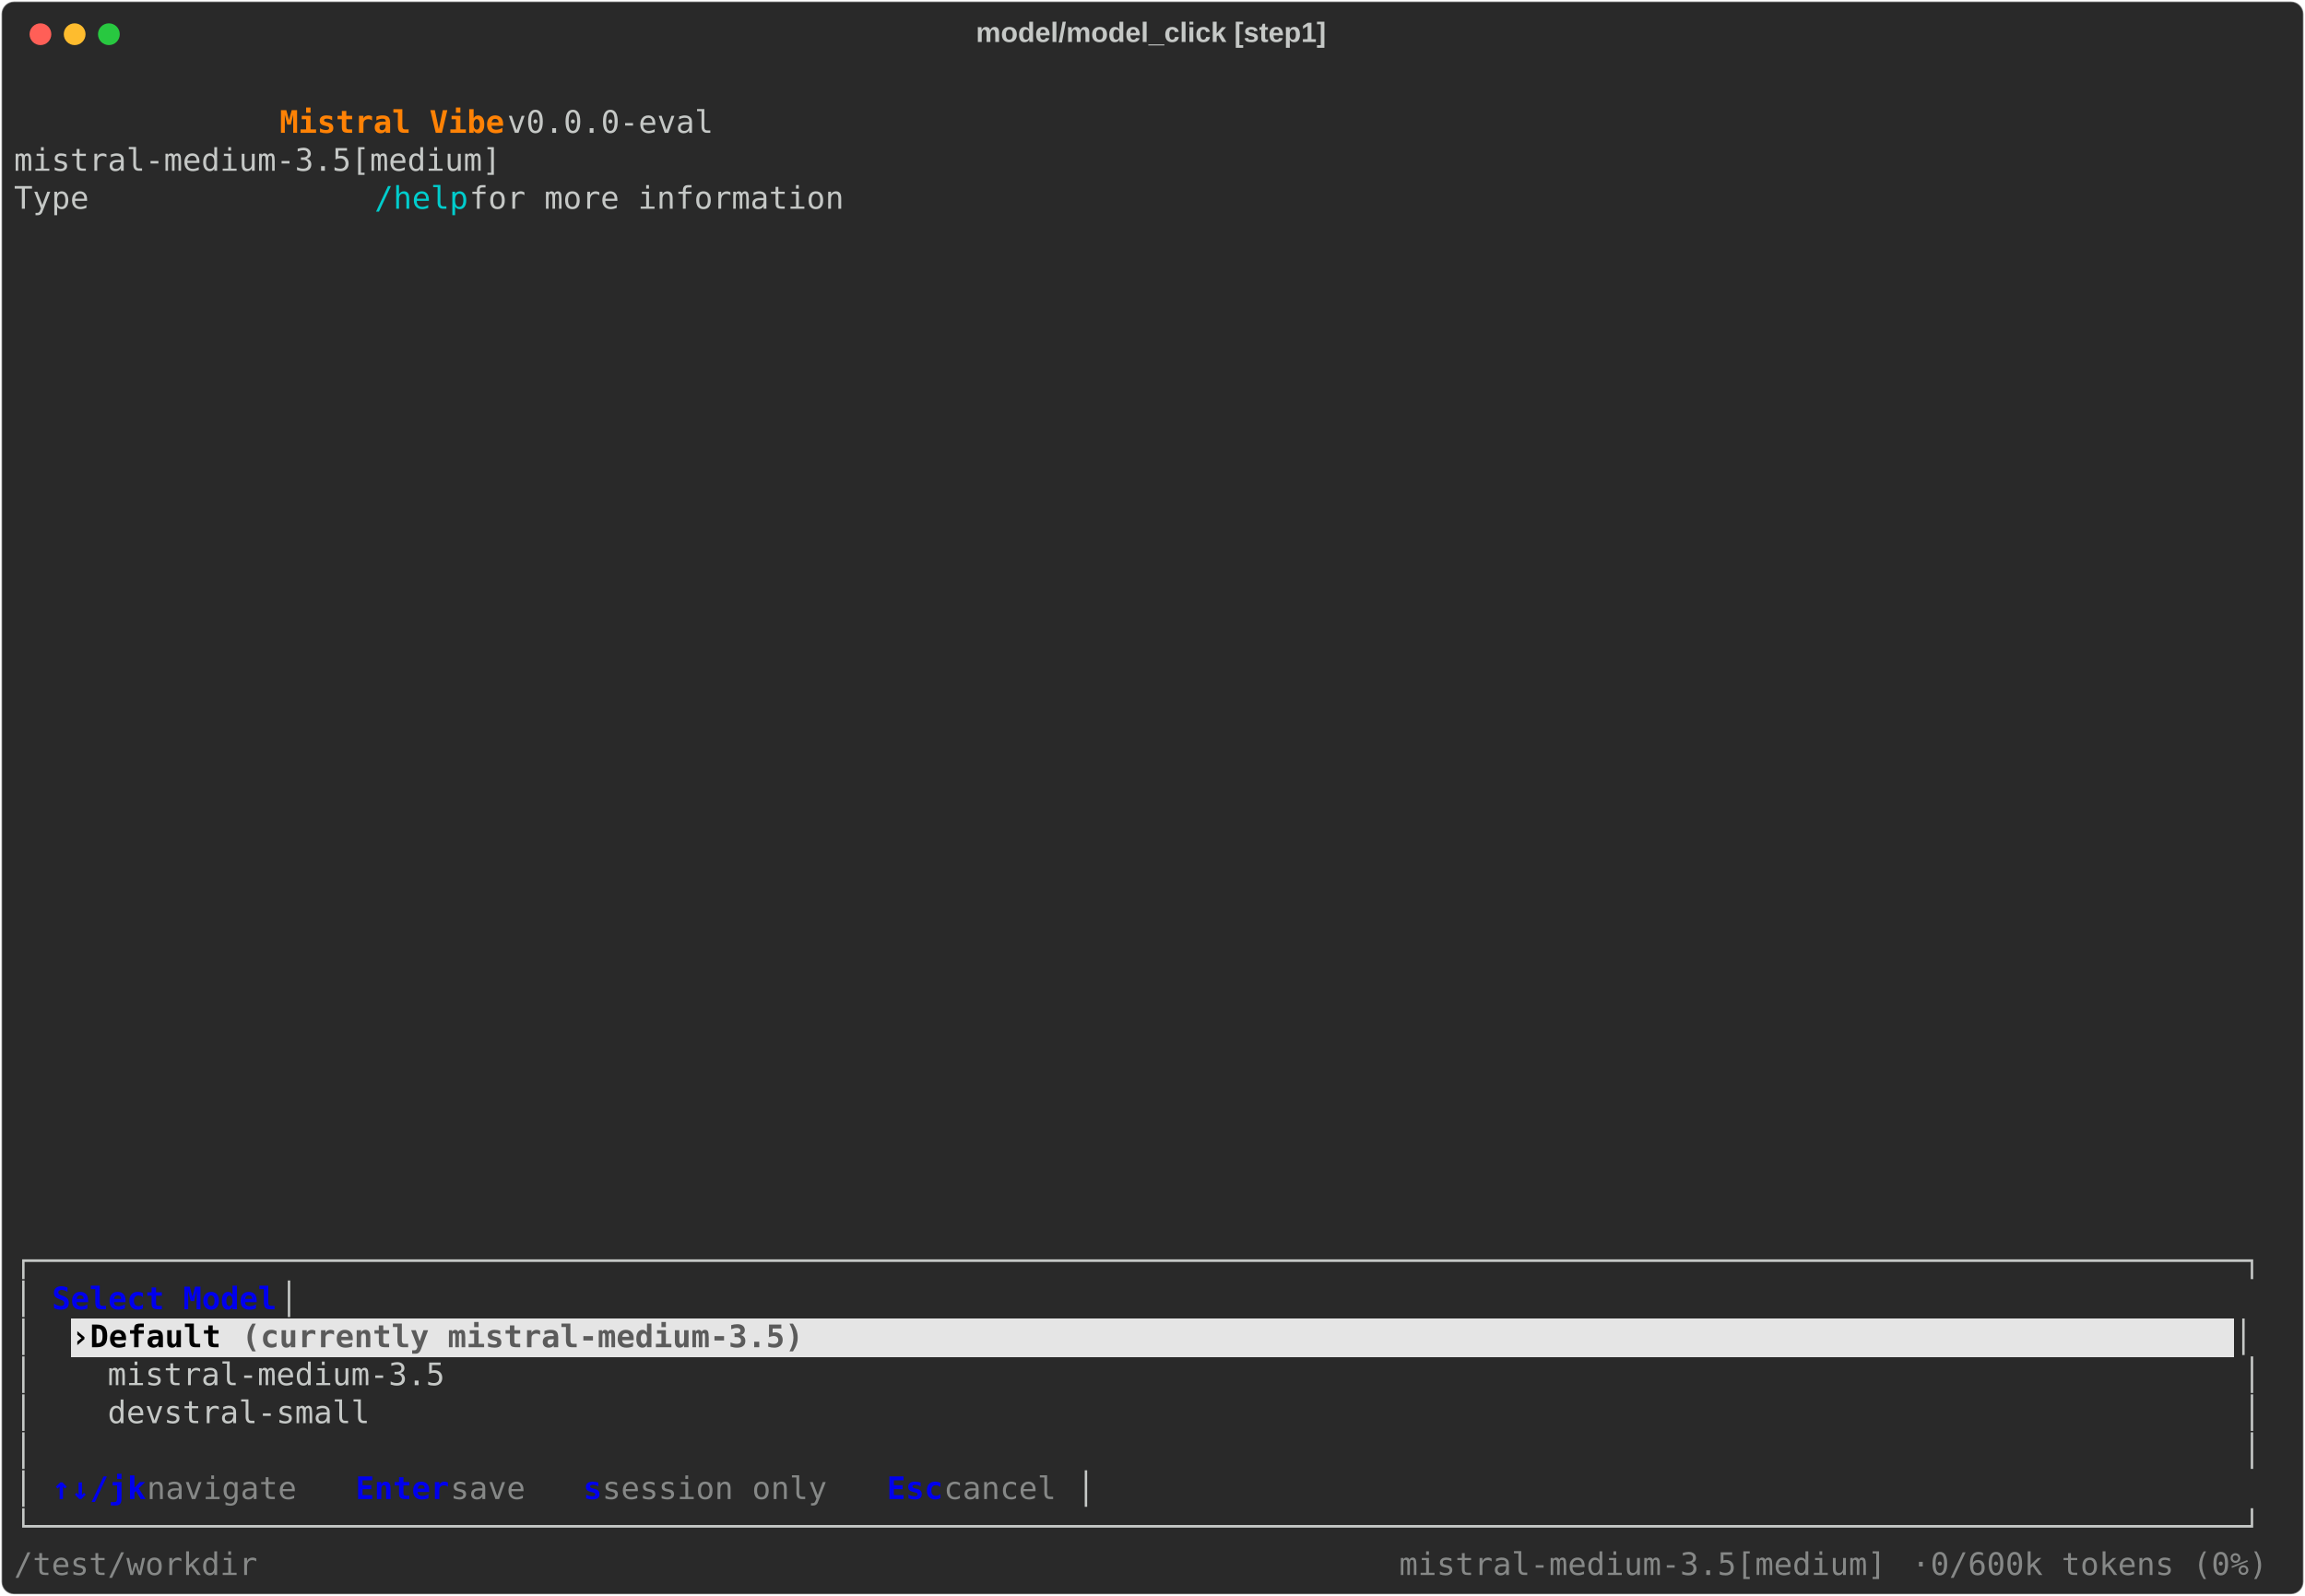
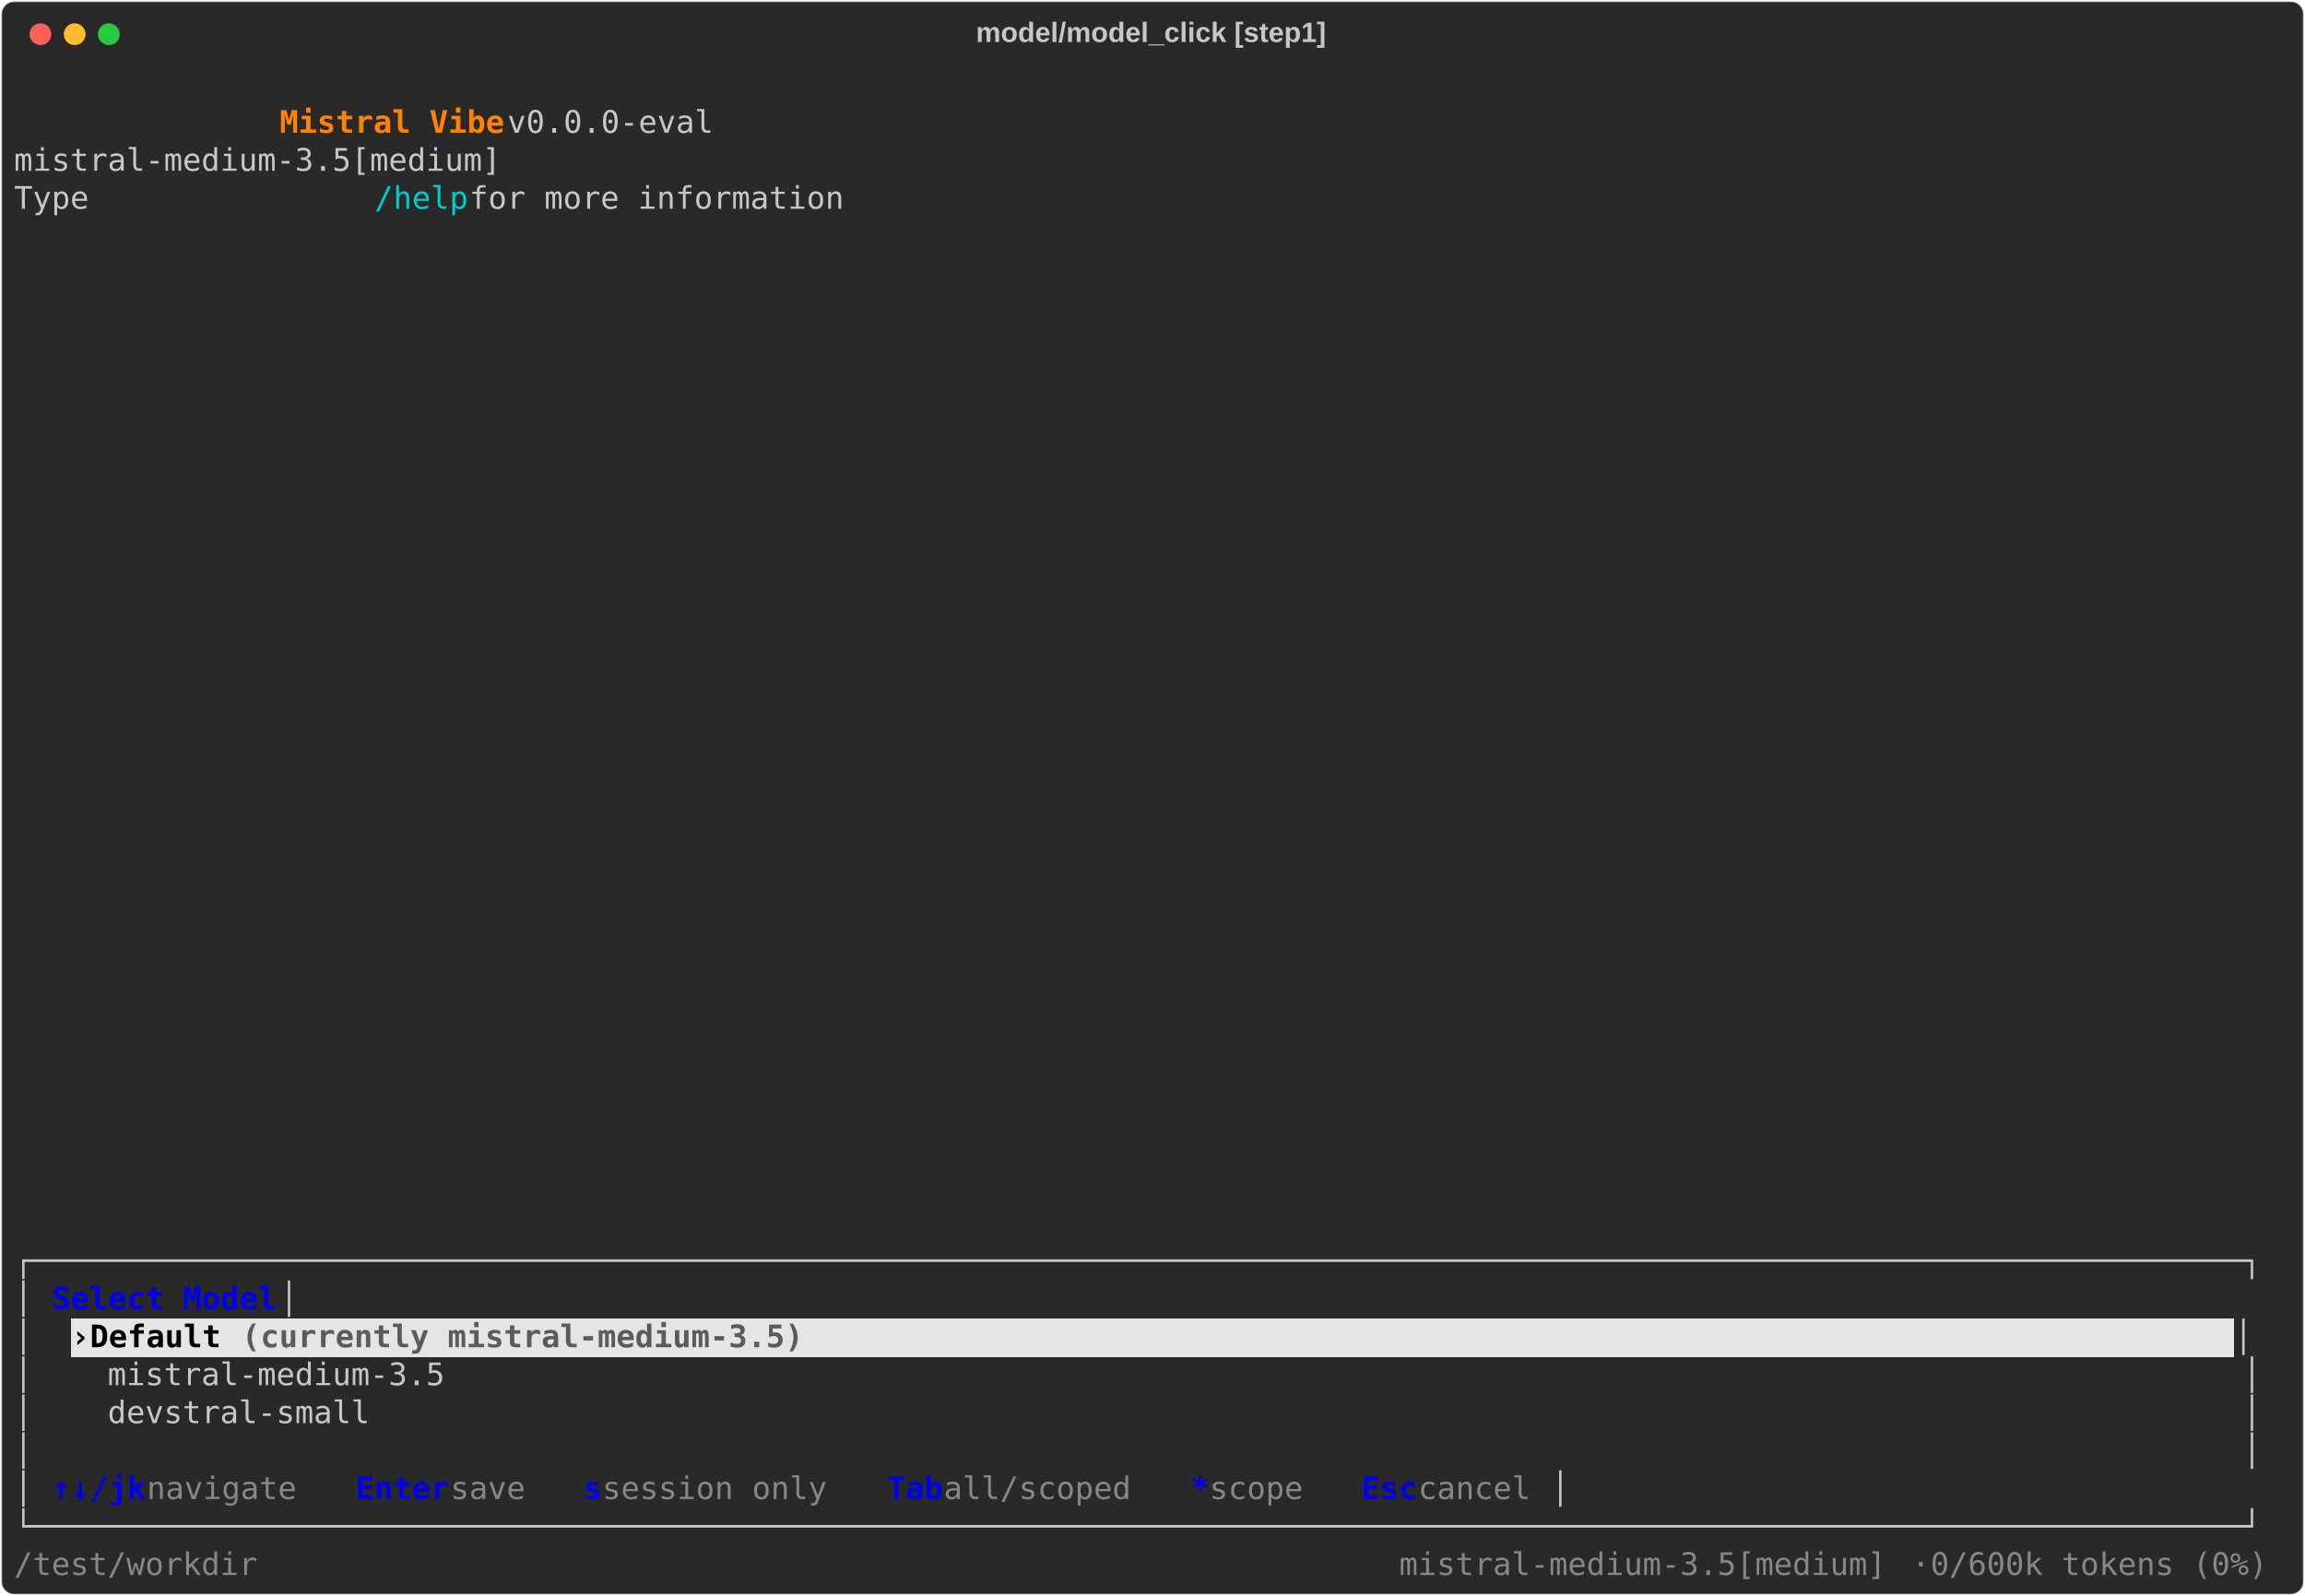
<svg xmlns="http://www.w3.org/2000/svg" class="rich-terminal" viewBox="0 0 1482 1026.0">
  <style>

    @font-face {
        font-family: "Fira Code";
        src: local("FiraCode-Regular"),
                url("https://cdnjs.cloudflare.com/ajax/libs/firacode/6.2.0/woff2/FiraCode-Regular.woff2") format("woff2"),
                url("https://cdnjs.cloudflare.com/ajax/libs/firacode/6.2.0/woff/FiraCode-Regular.woff") format("woff");
        font-style: normal;
        font-weight: 400;
    }
    @font-face {
        font-family: "Fira Code";
        src: local("FiraCode-Bold"),
                url("https://cdnjs.cloudflare.com/ajax/libs/firacode/6.2.0/woff2/FiraCode-Bold.woff2") format("woff2"),
                url("https://cdnjs.cloudflare.com/ajax/libs/firacode/6.2.0/woff/FiraCode-Bold.woff") format("woff");
        font-style: bold;
        font-weight: 700;
    }

    .vibe-matrix {
        font-family: Fira Code, monospace;
        font-size: 20px;
        line-height: 24.4px;
        font-variant-east-asian: full-width;
    }

    .vibe-title {
        font-size: 18px;
        font-weight: bold;
        font-family: arial;
    }

    .vibe-r1 { fill: #c5c8c6 }
.vibe-r2 { fill: #ff8205;font-weight: bold }
.vibe-r3 { fill: #00cdcd }
.vibe-r4 { fill: #0000ee;font-weight: bold }
.vibe-r5 { fill: #000000;font-weight: bold }
.vibe-r6 { fill: #5b5b5b;font-weight: bold }
.vibe-r7 { fill: #868887 }
    </style>
  <defs>
    <clipPath id="vibe-clip-terminal">
      <rect x="0" y="0" width="1463.0" height="975.0" />
    </clipPath>
    <clipPath id="vibe-line-0">
      <rect x="0" y="1.5" width="1464" height="24.65" />
    </clipPath>
    <clipPath id="vibe-line-1">
      <rect x="0" y="25.9" width="1464" height="24.65" />
    </clipPath>
    <clipPath id="vibe-line-2">
      <rect x="0" y="50.3" width="1464" height="24.65" />
    </clipPath>
    <clipPath id="vibe-line-3">
      <rect x="0" y="74.7" width="1464" height="24.65" />
    </clipPath>
    <clipPath id="vibe-line-4">
      <rect x="0" y="99.1" width="1464" height="24.65" />
    </clipPath>
    <clipPath id="vibe-line-5">
      <rect x="0" y="123.5" width="1464" height="24.65" />
    </clipPath>
    <clipPath id="vibe-line-6">
      <rect x="0" y="147.9" width="1464" height="24.65" />
    </clipPath>
    <clipPath id="vibe-line-7">
      <rect x="0" y="172.3" width="1464" height="24.65" />
    </clipPath>
    <clipPath id="vibe-line-8">
      <rect x="0" y="196.7" width="1464" height="24.65" />
    </clipPath>
    <clipPath id="vibe-line-9">
      <rect x="0" y="221.1" width="1464" height="24.65" />
    </clipPath>
    <clipPath id="vibe-line-10">
      <rect x="0" y="245.5" width="1464" height="24.65" />
    </clipPath>
    <clipPath id="vibe-line-11">
      <rect x="0" y="269.9" width="1464" height="24.65" />
    </clipPath>
    <clipPath id="vibe-line-12">
      <rect x="0" y="294.3" width="1464" height="24.65" />
    </clipPath>
    <clipPath id="vibe-line-13">
      <rect x="0" y="318.7" width="1464" height="24.65" />
    </clipPath>
    <clipPath id="vibe-line-14">
      <rect x="0" y="343.1" width="1464" height="24.65" />
    </clipPath>
    <clipPath id="vibe-line-15">
      <rect x="0" y="367.5" width="1464" height="24.65" />
    </clipPath>
    <clipPath id="vibe-line-16">
      <rect x="0" y="391.9" width="1464" height="24.65" />
    </clipPath>
    <clipPath id="vibe-line-17">
      <rect x="0" y="416.3" width="1464" height="24.65" />
    </clipPath>
    <clipPath id="vibe-line-18">
      <rect x="0" y="440.7" width="1464" height="24.65" />
    </clipPath>
    <clipPath id="vibe-line-19">
      <rect x="0" y="465.1" width="1464" height="24.65" />
    </clipPath>
    <clipPath id="vibe-line-20">
      <rect x="0" y="489.5" width="1464" height="24.65" />
    </clipPath>
    <clipPath id="vibe-line-21">
      <rect x="0" y="513.9" width="1464" height="24.65" />
    </clipPath>
    <clipPath id="vibe-line-22">
      <rect x="0" y="538.3" width="1464" height="24.65" />
    </clipPath>
    <clipPath id="vibe-line-23">
      <rect x="0" y="562.7" width="1464" height="24.65" />
    </clipPath>
    <clipPath id="vibe-line-24">
      <rect x="0" y="587.1" width="1464" height="24.65" />
    </clipPath>
    <clipPath id="vibe-line-25">
      <rect x="0" y="611.5" width="1464" height="24.65" />
    </clipPath>
    <clipPath id="vibe-line-26">
      <rect x="0" y="635.9" width="1464" height="24.65" />
    </clipPath>
    <clipPath id="vibe-line-27">
      <rect x="0" y="660.3" width="1464" height="24.65" />
    </clipPath>
    <clipPath id="vibe-line-28">
      <rect x="0" y="684.7" width="1464" height="24.65" />
    </clipPath>
    <clipPath id="vibe-line-29">
      <rect x="0" y="709.1" width="1464" height="24.65" />
    </clipPath>
    <clipPath id="vibe-line-30">
      <rect x="0" y="733.5" width="1464" height="24.65" />
    </clipPath>
    <clipPath id="vibe-line-31">
      <rect x="0" y="757.9" width="1464" height="24.65" />
    </clipPath>
    <clipPath id="vibe-line-32">
      <rect x="0" y="782.3" width="1464" height="24.65" />
    </clipPath>
    <clipPath id="vibe-line-33">
      <rect x="0" y="806.7" width="1464" height="24.65" />
    </clipPath>
    <clipPath id="vibe-line-34">
      <rect x="0" y="831.1" width="1464" height="24.65" />
    </clipPath>
    <clipPath id="vibe-line-35">
      <rect x="0" y="855.5" width="1464" height="24.65" />
    </clipPath>
    <clipPath id="vibe-line-36">
      <rect x="0" y="879.9" width="1464" height="24.65" />
    </clipPath>
    <clipPath id="vibe-line-37">
      <rect x="0" y="904.3" width="1464" height="24.65" />
    </clipPath>
    <clipPath id="vibe-line-38">
      <rect x="0" y="928.7" width="1464" height="24.65" />
    </clipPath>
  </defs>
  <rect fill="#292929" stroke="rgba(255,255,255,0.35)" stroke-width="1" x="1" y="1" width="1480" height="1024" rx="8" />
  <text class="vibe-title" fill="#c5c8c6" text-anchor="middle" x="740" y="27">model/model_click [step1]</text>
  <g transform="translate(26,22)">
    <circle cx="0" cy="0" r="7" fill="#ff5f57" />
    <circle cx="22" cy="0" r="7" fill="#febc2e" />
    <circle cx="44" cy="0" r="7" fill="#28c840" />
  </g>
  <g transform="translate(9, 41)" clip-path="url(#vibe-clip-terminal)">
    <rect fill="#e5e5e5" x="36.6" y="806.7" width="12.2" height="24.65" shape-rendering="crispEdges" />
    <rect fill="#e5e5e5" x="48.8" y="806.7" width="97.6" height="24.65" shape-rendering="crispEdges" />
    <rect fill="#e5e5e5" x="146.4" y="806.7" width="390.4" height="24.65" shape-rendering="crispEdges" />
    <rect fill="#e5e5e5" x="536.8" y="806.7" width="890.6" height="24.65" shape-rendering="crispEdges" />
    <g class="vibe-matrix">
      <text class="vibe-r1" x="1464" y="20" textLength="12.2" clip-path="url(#vibe-line-0)">
</text>
      <text class="vibe-r2" x="170.8 183 195.2 207.4 219.6 231.8 244 256.2 268.4 280.6 292.8 305" y="44.4" clip-path="url(#vibe-line-1)" style="font-variant-ligatures:none;font-kerning:none">Mistral Vibe</text>
      <text class="vibe-r1" x="317.2 329.4 341.6 353.8 366 378.2 390.4 402.6 414.8 427 439.2 451.4 463.6 475.8 488 500.2 512.4 524.6 536.8 549 561.2 573.4 585.6 597.8 610 622.2 634.4 646.6 658.8 671 683.2 695.4 707.6 719.8 732 744.2 756.4 768.6 780.8 793 805.2 817.4 829.6 841.8 854 866.2 878.4 890.6 902.8 915 927.2 939.4 951.6 963.8 976 988.2 1000.4 1012.6 1024.8 1037 1049.2 1061.4 1073.6 1085.8 1098 1110.2 1122.4 1134.6 1146.8 1159 1171.2 1183.4 1195.6 1207.8 1220 1232.2 1244.4 1256.6 1268.8 1281 1293.2 1305.4 1317.6 1329.8 1342 1354.2 1366.4 1378.6 1390.8 1403 1415.2 1427.4 1439.6 1451.8" y="44.4" clip-path="url(#vibe-line-1)" style="font-variant-ligatures:none;font-kerning:none"> v0.0.0-eval                                                                                  </text>
      <text class="vibe-r1" x="1464" y="44.4" textLength="12.2" clip-path="url(#vibe-line-1)">
</text>
      <text class="vibe-r1" x="0 12.2 24.4 36.6 48.8 61 73.2 85.4 97.6 109.8 122 134.2 146.4 158.6 170.8 183 195.2 207.4 219.6 231.8 244 256.2 268.4 280.6 292.8 305 317.2 329.4 341.6 353.8 366 378.2 390.4 402.6 414.8 427 439.2 451.4 463.6 475.8 488 500.2 512.4 524.6 536.8 549 561.2 573.4 585.6 597.8 610 622.2 634.4 646.6 658.8 671 683.2 695.4 707.6 719.8 732 744.2 756.4 768.6 780.8 793 805.2 817.4 829.6 841.8 854 866.2 878.4 890.6 902.8 915 927.2 939.4 951.6 963.8 976 988.2 1000.4 1012.6 1024.8 1037 1049.2 1061.4 1073.6 1085.8 1098 1110.2 1122.4 1134.6 1146.8 1159 1171.2 1183.4 1195.6 1207.8 1220 1232.2 1244.4 1256.6 1268.8 1281 1293.2 1305.4 1317.6 1329.8 1342 1354.2 1366.4 1378.6 1390.8 1403 1415.2 1427.4 1439.6 1451.8" y="68.8" clip-path="url(#vibe-line-2)" style="font-variant-ligatures:none;font-kerning:none">              mistral-medium-3.5[medium]                                                                                </text>
      <text class="vibe-r1" x="1464" y="68.8" textLength="12.2" clip-path="url(#vibe-line-2)">
</text>
      <text class="vibe-r1" x="0 12.2 24.4 36.6 48.8 61 73.2 85.4 97.6 109.8 122 134.2 146.4 158.6 170.8 183 195.2 207.4 219.6" y="93.2" clip-path="url(#vibe-line-3)" style="font-variant-ligatures:none;font-kerning:none">              Type </text>
      <text class="vibe-r3" x="231.8 244 256.2 268.4 280.6" y="93.2" clip-path="url(#vibe-line-3)" style="font-variant-ligatures:none;font-kerning:none">/help</text>
      <text class="vibe-r1" x="292.8 305 317.2 329.4 341.6 353.8 366 378.2 390.4 402.6 414.8 427 439.2 451.4 463.6 475.8 488 500.2 512.4 524.6 536.8 549 561.2 573.4 585.6 597.8 610 622.2 634.4 646.6 658.8 671 683.2 695.4 707.6 719.8 732 744.2 756.4 768.6 780.8 793 805.2 817.4 829.6 841.8 854 866.2 878.4 890.6 902.8 915 927.2 939.4 951.6 963.8 976 988.2 1000.4 1012.6 1024.8 1037 1049.2 1061.4 1073.6 1085.8 1098 1110.2 1122.4 1134.6 1146.8 1159 1171.2 1183.4 1195.6 1207.8 1220 1232.2 1244.4 1256.6 1268.8 1281 1293.2 1305.4 1317.6 1329.8 1342 1354.2 1366.4 1378.6 1390.8 1403 1415.2 1427.4 1439.6 1451.8" y="93.2" clip-path="url(#vibe-line-3)" style="font-variant-ligatures:none;font-kerning:none"> for more information                                                                           </text>
      <text class="vibe-r1" x="1464" y="93.2" textLength="12.2" clip-path="url(#vibe-line-3)">
</text>
      <text class="vibe-r1" x="1464" y="117.6" textLength="12.2" clip-path="url(#vibe-line-4)">
</text>
      <text class="vibe-r1" x="1464" y="142" textLength="12.2" clip-path="url(#vibe-line-5)">
</text>
      <text class="vibe-r1" x="1464" y="166.4" textLength="12.2" clip-path="url(#vibe-line-6)">
</text>
      <text class="vibe-r1" x="1464" y="190.8" textLength="12.2" clip-path="url(#vibe-line-7)">
</text>
      <text class="vibe-r1" x="1464" y="215.2" textLength="12.2" clip-path="url(#vibe-line-8)">
</text>
      <text class="vibe-r1" x="1464" y="239.6" textLength="12.2" clip-path="url(#vibe-line-9)">
</text>
      <text class="vibe-r1" x="1464" y="264" textLength="12.2" clip-path="url(#vibe-line-10)">
</text>
      <text class="vibe-r1" x="1464" y="288.4" textLength="12.2" clip-path="url(#vibe-line-11)">
</text>
      <text class="vibe-r1" x="1464" y="312.8" textLength="12.2" clip-path="url(#vibe-line-12)">
</text>
      <text class="vibe-r1" x="1464" y="337.2" textLength="12.2" clip-path="url(#vibe-line-13)">
</text>
      <text class="vibe-r1" x="1464" y="361.6" textLength="12.2" clip-path="url(#vibe-line-14)">
</text>
      <text class="vibe-r1" x="1464" y="386" textLength="12.2" clip-path="url(#vibe-line-15)">
</text>
      <text class="vibe-r1" x="1464" y="410.4" textLength="12.2" clip-path="url(#vibe-line-16)">
</text>
      <text class="vibe-r1" x="1464" y="434.8" textLength="12.2" clip-path="url(#vibe-line-17)">
</text>
      <text class="vibe-r1" x="1464" y="459.2" textLength="12.2" clip-path="url(#vibe-line-18)">
</text>
      <text class="vibe-r1" x="1464" y="483.6" textLength="12.2" clip-path="url(#vibe-line-19)">
</text>
      <text class="vibe-r1" x="1464" y="508" textLength="12.2" clip-path="url(#vibe-line-20)">
</text>
      <text class="vibe-r1" x="1464" y="532.4" textLength="12.2" clip-path="url(#vibe-line-21)">
</text>
      <text class="vibe-r1" x="1464" y="556.8" textLength="12.2" clip-path="url(#vibe-line-22)">
</text>
      <text class="vibe-r1" x="1464" y="581.2" textLength="12.2" clip-path="url(#vibe-line-23)">
</text>
      <text class="vibe-r1" x="1464" y="605.6" textLength="12.2" clip-path="url(#vibe-line-24)">
</text>
      <text class="vibe-r1" x="1464" y="630" textLength="12.2" clip-path="url(#vibe-line-25)">
</text>
      <text class="vibe-r1" x="1464" y="654.4" textLength="12.2" clip-path="url(#vibe-line-26)">
</text>
      <text class="vibe-r1" x="1464" y="678.8" textLength="12.2" clip-path="url(#vibe-line-27)">
</text>
      <text class="vibe-r1" x="1464" y="703.2" textLength="12.2" clip-path="url(#vibe-line-28)">
</text>
      <text class="vibe-r1" x="1464" y="727.6" textLength="12.2" clip-path="url(#vibe-line-29)">
</text>
      <text class="vibe-r1" x="1464" y="752" textLength="12.2" clip-path="url(#vibe-line-30)">
</text>
      <text class="vibe-r1" x="0 12.2 24.4 36.6 48.8 61 73.2 85.4 97.6 109.8 122 134.2 146.4 158.6 170.8 183 195.2 207.4 219.6 231.8 244 256.2 268.4 280.6 292.8 305 317.2 329.4 341.6 353.8 366 378.2 390.4 402.6 414.8 427 439.2 451.4 463.6 475.8 488 500.2 512.4 524.6 536.8 549 561.2 573.4 585.6 597.8 610 622.2 634.4 646.6 658.8 671 683.2 695.4 707.6 719.8 732 744.2 756.4 768.6 780.8 793 805.2 817.4 829.6 841.8 854 866.2 878.4 890.6 902.8 915 927.2 939.4 951.6 963.8 976 988.2 1000.4 1012.6 1024.8 1037 1049.2 1061.4 1073.6 1085.8 1098 1110.2 1122.4 1134.6 1146.8 1159 1171.2 1183.4 1195.6 1207.8 1220 1232.2 1244.4 1256.6 1268.8 1281 1293.2 1305.4 1317.6 1329.8 1342 1354.2 1366.4 1378.6 1390.8 1403 1415.2 1427.4 1439.6 1451.8" y="776.4" clip-path="url(#vibe-line-31)" style="font-variant-ligatures:none;font-kerning:none">┌──────────────────────────────────────────────────────────────────────────────────────────────────────────────────────┐</text>
      <text class="vibe-r1" x="1464" y="776.4" textLength="12.2" clip-path="url(#vibe-line-31)">
</text>
      <text class="vibe-r1" x="0 12.2" y="800.8" clip-path="url(#vibe-line-32)" style="font-variant-ligatures:none;font-kerning:none">│ </text>
      <text class="vibe-r4" x="24.4 36.6 48.8 61 73.2 85.4 97.6 109.8 122 134.2 146.4 158.6" y="800.8" clip-path="url(#vibe-line-32)" style="font-variant-ligatures:none;font-kerning:none">Select Model</text>
      <text class="vibe-r1" x="170.8 183 195.2 207.4 219.6 231.8 244 256.2 268.4 280.6 292.8 305 317.2 329.4 341.6 353.8 366 378.2 390.4 402.6 414.8 427 439.2 451.4 463.6 475.8 488 500.2 512.4 524.6 536.8 549 561.2 573.4 585.6 597.8 610 622.2 634.4 646.6 658.8 671 683.2 695.4 707.6 719.8 732 744.2 756.4 768.6 780.8 793 805.2 817.4 829.6 841.8 854 866.2 878.4 890.6 902.8 915 927.2 939.4 951.6 963.8 976 988.2 1000.4 1012.6 1024.8 1037 1049.2 1061.4 1073.6 1085.8 1098 1110.2 1122.4 1134.6 1146.8 1159 1171.2 1183.4 1195.6 1207.8 1220 1232.2 1244.4 1256.6 1268.8 1281 1293.2 1305.4 1317.6 1329.8 1342 1354.2 1366.4 1378.6 1390.8 1403 1415.2 1427.4 1439.6 1451.8" y="800.8" clip-path="url(#vibe-line-32)" style="font-variant-ligatures:none;font-kerning:none">                                                                                                         │</text>
      <text class="vibe-r1" x="1464" y="800.8" textLength="12.2" clip-path="url(#vibe-line-32)">
</text>
      <text class="vibe-r1" x="0 12.2 24.4" y="825.2" clip-path="url(#vibe-line-33)" style="font-variant-ligatures:none;font-kerning:none">│  </text>
      <text class="vibe-r5" x="36.6" y="825.2" textLength="12.2" clip-path="url(#vibe-line-33)">›</text>
      <text class="vibe-r5" x="48.8 61 73.2 85.4 97.6 109.8 122 134.2" y="825.2" clip-path="url(#vibe-line-33)" style="font-variant-ligatures:none;font-kerning:none"> Default</text>
      <text class="vibe-r6" x="146.4 158.6 170.8 183 195.2 207.4 219.6 231.8 244 256.2 268.4 280.6 292.8 305 317.2 329.4 341.6 353.8 366 378.2 390.4 402.6 414.8 427 439.2 451.4 463.6 475.8 488 500.2 512.4 524.6" y="825.2" clip-path="url(#vibe-line-33)" style="font-variant-ligatures:none;font-kerning:none">  (currently mistral-medium-3.5)</text>
      <text class="vibe-r1" x="1427.4 1439.6 1451.8" y="825.2" clip-path="url(#vibe-line-33)" style="font-variant-ligatures:none;font-kerning:none">  │</text>
      <text class="vibe-r1" x="1464" y="825.2" textLength="12.2" clip-path="url(#vibe-line-33)">
</text>
      <text class="vibe-r1" x="0 12.2 24.4 36.6 48.8 61 73.2 85.4 97.6 109.8 122 134.2 146.4 158.6 170.8 183 195.2 207.4 219.6 231.8 244 256.2 268.4 280.6 292.8 305 317.2 329.4 341.6 353.8 366 378.2 390.4 402.6 414.8 427 439.2 451.4 463.6 475.8 488 500.2 512.4 524.6 536.8 549 561.2 573.4 585.6 597.8 610 622.2 634.4 646.6 658.8 671 683.2 695.4 707.6 719.8 732 744.2 756.4 768.6 780.8 793 805.2 817.4 829.6 841.8 854 866.2 878.4 890.6 902.8 915 927.2 939.4 951.6 963.8 976 988.2 1000.4 1012.6 1024.8 1037 1049.2 1061.4 1073.6 1085.8 1098 1110.2 1122.4 1134.6 1146.8 1159 1171.2 1183.4 1195.6 1207.8 1220 1232.2 1244.4 1256.6 1268.8 1281 1293.2 1305.4 1317.6 1329.8 1342 1354.2 1366.4 1378.6 1390.8 1403 1415.2 1427.4 1439.6 1451.8" y="849.6" clip-path="url(#vibe-line-34)" style="font-variant-ligatures:none;font-kerning:none">│    mistral-medium-3.5                                                                                                │</text>
      <text class="vibe-r1" x="1464" y="849.6" textLength="12.2" clip-path="url(#vibe-line-34)">
</text>
      <text class="vibe-r1" x="0 12.2 24.4 36.6 48.8 61 73.2 85.4 97.6 109.8 122 134.2 146.4 158.6 170.8 183 195.2 207.4 219.6 231.8 244 256.2 268.4 280.6 292.8 305 317.2 329.4 341.6 353.8 366 378.2 390.4 402.6 414.8 427 439.2 451.4 463.6 475.8 488 500.2 512.4 524.6 536.8 549 561.2 573.4 585.6 597.8 610 622.2 634.4 646.6 658.8 671 683.2 695.4 707.6 719.8 732 744.2 756.4 768.6 780.8 793 805.2 817.4 829.6 841.8 854 866.2 878.4 890.6 902.8 915 927.2 939.4 951.6 963.8 976 988.2 1000.4 1012.6 1024.8 1037 1049.2 1061.4 1073.6 1085.8 1098 1110.2 1122.4 1134.6 1146.8 1159 1171.2 1183.4 1195.6 1207.8 1220 1232.2 1244.4 1256.6 1268.8 1281 1293.2 1305.4 1317.6 1329.8 1342 1354.2 1366.4 1378.6 1390.8 1403 1415.2 1427.4 1439.6 1451.8" y="874" clip-path="url(#vibe-line-35)" style="font-variant-ligatures:none;font-kerning:none">│    devstral-small                                                                                                    │</text>
      <text class="vibe-r1" x="1464" y="874" textLength="12.2" clip-path="url(#vibe-line-35)">
</text>
      <text class="vibe-r1" x="0 12.2 24.4 36.6 48.8 61 73.2 85.4 97.6 109.8 122 134.2 146.4 158.6 170.8 183 195.2 207.4 219.6 231.8 244 256.2 268.4 280.6 292.8 305 317.2 329.4 341.6 353.8 366 378.2 390.4 402.6 414.8 427 439.2 451.4 463.6 475.8 488 500.2 512.4 524.6 536.8 549 561.2 573.4 585.6 597.8 610 622.2 634.4 646.6 658.8 671 683.2 695.4 707.6 719.8 732 744.2 756.4 768.6 780.8 793 805.2 817.4 829.6 841.8 854 866.2 878.4 890.6 902.8 915 927.2 939.4 951.6 963.8 976 988.2 1000.4 1012.6 1024.8 1037 1049.2 1061.4 1073.6 1085.8 1098 1110.2 1122.4 1134.6 1146.8 1159 1171.2 1183.4 1195.6 1207.8 1220 1232.2 1244.4 1256.6 1268.8 1281 1293.2 1305.4 1317.6 1329.8 1342 1354.2 1366.4 1378.6 1390.8 1403 1415.2 1427.4 1439.6 1451.8" y="898.4" clip-path="url(#vibe-line-36)" style="font-variant-ligatures:none;font-kerning:none">│                                                                                                                      │</text>
      <text class="vibe-r1" x="1464" y="898.4" textLength="12.2" clip-path="url(#vibe-line-36)">
</text>
      <text class="vibe-r1" x="0 12.2" y="922.8" clip-path="url(#vibe-line-37)" style="font-variant-ligatures:none;font-kerning:none">│ </text>
      <text class="vibe-r4" x="24.4" y="922.8" textLength="12.2" clip-path="url(#vibe-line-37)">↑</text>
      <text class="vibe-r4" x="36.6" y="922.8" textLength="12.2" clip-path="url(#vibe-line-37)">↓</text>
      <text class="vibe-r4" x="48.8 61 73.2" y="922.8" clip-path="url(#vibe-line-37)" style="font-variant-ligatures:none;font-kerning:none">/jk</text>
      <text class="vibe-r7" x="85.4 97.6 109.8 122 134.2 146.4 158.6 170.8 183 195.2 207.4" y="922.8" clip-path="url(#vibe-line-37)" style="font-variant-ligatures:none;font-kerning:none"> navigate  </text>
      <text class="vibe-r4" x="219.6 231.8 244 256.2 268.4" y="922.8" clip-path="url(#vibe-line-37)" style="font-variant-ligatures:none;font-kerning:none">Enter</text>
      <text class="vibe-r7" x="280.6 292.8 305 317.2 329.4 341.6 353.8" y="922.8" clip-path="url(#vibe-line-37)" style="font-variant-ligatures:none;font-kerning:none"> save  </text>
      <text class="vibe-r4" x="366" y="922.8" textLength="12.2" clip-path="url(#vibe-line-37)">s</text>
      <text class="vibe-r7" x="378.2 390.4 402.6 414.8 427 439.2 451.4 463.6 475.8 488 500.2 512.4 524.6 536.8 549" y="922.8" clip-path="url(#vibe-line-37)" style="font-variant-ligatures:none;font-kerning:none"> session only  </text>
-       <text class="vibe-r4" x="561.2 573.4 585.6" y="922.8" clip-path="url(#vibe-line-37)" style="font-variant-ligatures:none;font-kerning:none">Esc</text>
-       <text class="vibe-r7" x="597.8 610 622.2 634.4 646.6 658.8 671" y="922.8" clip-path="url(#vibe-line-37)" style="font-variant-ligatures:none;font-kerning:none"> cancel</text>
-       <text class="vibe-r1" x="683.2 695.4 707.6 719.8 732 744.2 756.4 768.6 780.8 793 805.2 817.4 829.6 841.8 854 866.2 878.4 890.6 902.8 915 927.2 939.4 951.6 963.8 976 988.2 1000.4 1012.6 1024.8 1037 1049.2 1061.4 1073.6 1085.8 1098 1110.2 1122.4 1134.6 1146.8 1159 1171.2 1183.4 1195.6 1207.8 1220 1232.2 1244.4 1256.6 1268.8 1281 1293.2 1305.4 1317.6 1329.8 1342 1354.2 1366.4 1378.6 1390.8 1403 1415.2 1427.4 1439.6 1451.8" y="922.8" clip-path="url(#vibe-line-37)" style="font-variant-ligatures:none;font-kerning:none">                                                               │</text>
+       <text class="vibe-r4" x="561.2 573.4 585.6" y="922.8" clip-path="url(#vibe-line-37)" style="font-variant-ligatures:none;font-kerning:none">Tab</text>
+       <text class="vibe-r7" x="597.8 610 622.2 634.4 646.6 658.8 671 683.2 695.4 707.6 719.8 732 744.2" y="922.8" clip-path="url(#vibe-line-37)" style="font-variant-ligatures:none;font-kerning:none"> all/scoped  </text>
+       <text class="vibe-r4" x="756.4" y="922.8" textLength="12.2" clip-path="url(#vibe-line-37)">*</text>
+       <text class="vibe-r7" x="768.6 780.8 793 805.2 817.4 829.6 841.8 854" y="922.8" clip-path="url(#vibe-line-37)" style="font-variant-ligatures:none;font-kerning:none"> scope  </text>
+       <text class="vibe-r4" x="866.2 878.4 890.6" y="922.8" clip-path="url(#vibe-line-37)" style="font-variant-ligatures:none;font-kerning:none">Esc</text>
+       <text class="vibe-r7" x="902.8 915 927.2 939.4 951.6 963.8 976" y="922.8" clip-path="url(#vibe-line-37)" style="font-variant-ligatures:none;font-kerning:none"> cancel</text>
+       <text class="vibe-r1" x="988.2 1000.4 1012.6 1024.8 1037 1049.2 1061.4 1073.6 1085.8 1098 1110.2 1122.4 1134.6 1146.8 1159 1171.2 1183.4 1195.6 1207.8 1220 1232.2 1244.4 1256.6 1268.8 1281 1293.2 1305.4 1317.6 1329.8 1342 1354.2 1366.4 1378.6 1390.8 1403 1415.2 1427.4 1439.6 1451.8" y="922.8" clip-path="url(#vibe-line-37)" style="font-variant-ligatures:none;font-kerning:none">                                      │</text>
      <text class="vibe-r1" x="1464" y="922.8" textLength="12.2" clip-path="url(#vibe-line-37)">
</text>
      <text class="vibe-r1" x="0 12.2 24.4 36.6 48.8 61 73.2 85.4 97.6 109.8 122 134.2 146.4 158.6 170.8 183 195.2 207.4 219.6 231.8 244 256.2 268.4 280.6 292.8 305 317.2 329.4 341.6 353.8 366 378.2 390.4 402.6 414.8 427 439.2 451.4 463.6 475.8 488 500.2 512.4 524.6 536.8 549 561.2 573.4 585.6 597.8 610 622.2 634.4 646.6 658.8 671 683.2 695.4 707.6 719.8 732 744.2 756.4 768.6 780.8 793 805.2 817.4 829.6 841.8 854 866.2 878.4 890.6 902.8 915 927.2 939.4 951.6 963.8 976 988.2 1000.4 1012.6 1024.8 1037 1049.2 1061.4 1073.6 1085.8 1098 1110.2 1122.4 1134.6 1146.8 1159 1171.2 1183.4 1195.6 1207.8 1220 1232.2 1244.4 1256.6 1268.8 1281 1293.2 1305.4 1317.6 1329.8 1342 1354.2 1366.4 1378.6 1390.8 1403 1415.2 1427.4 1439.6 1451.8" y="947.2" clip-path="url(#vibe-line-38)" style="font-variant-ligatures:none;font-kerning:none">└──────────────────────────────────────────────────────────────────────────────────────────────────────────────────────┘</text>
      <text class="vibe-r1" x="1464" y="947.2" textLength="12.2" clip-path="url(#vibe-line-38)">
</text>
      <text class="vibe-r7" x="0 12.2 24.4 36.6 48.8 61 73.2 85.4 97.6 109.8 122 134.2 146.4" y="971.6" clip-path="url(#vibe-line-39)" style="font-variant-ligatures:none;font-kerning:none">/test/workdir</text>
      <text class="vibe-r7" x="890.6 902.8 915 927.2 939.4 951.6 963.8 976 988.2 1000.4 1012.6 1024.8 1037 1049.2 1061.4 1073.6 1085.8 1098 1110.2 1122.4 1134.6 1146.8 1159 1171.2 1183.4 1195.6 1207.8" y="971.6" clip-path="url(#vibe-line-39)" style="font-variant-ligatures:none;font-kerning:none">mistral-medium-3.5[medium] </text>
      <text class="vibe-r7" x="1220" y="971.6" textLength="12.2" clip-path="url(#vibe-line-39)">·</text>
      <text class="vibe-r7" x="1232.2 1244.4 1256.6 1268.8 1281 1293.2 1305.4 1317.6 1329.8 1342 1354.2 1366.4 1378.6 1390.8 1403 1415.2 1427.4 1439.6 1451.8" y="971.6" clip-path="url(#vibe-line-39)" style="font-variant-ligatures:none;font-kerning:none"> 0/600k tokens (0%)</text>
      <text class="vibe-r1" x="1464" y="971.6" textLength="12.2" clip-path="url(#vibe-line-39)">
</text>
    </g>
  </g>
</svg>
